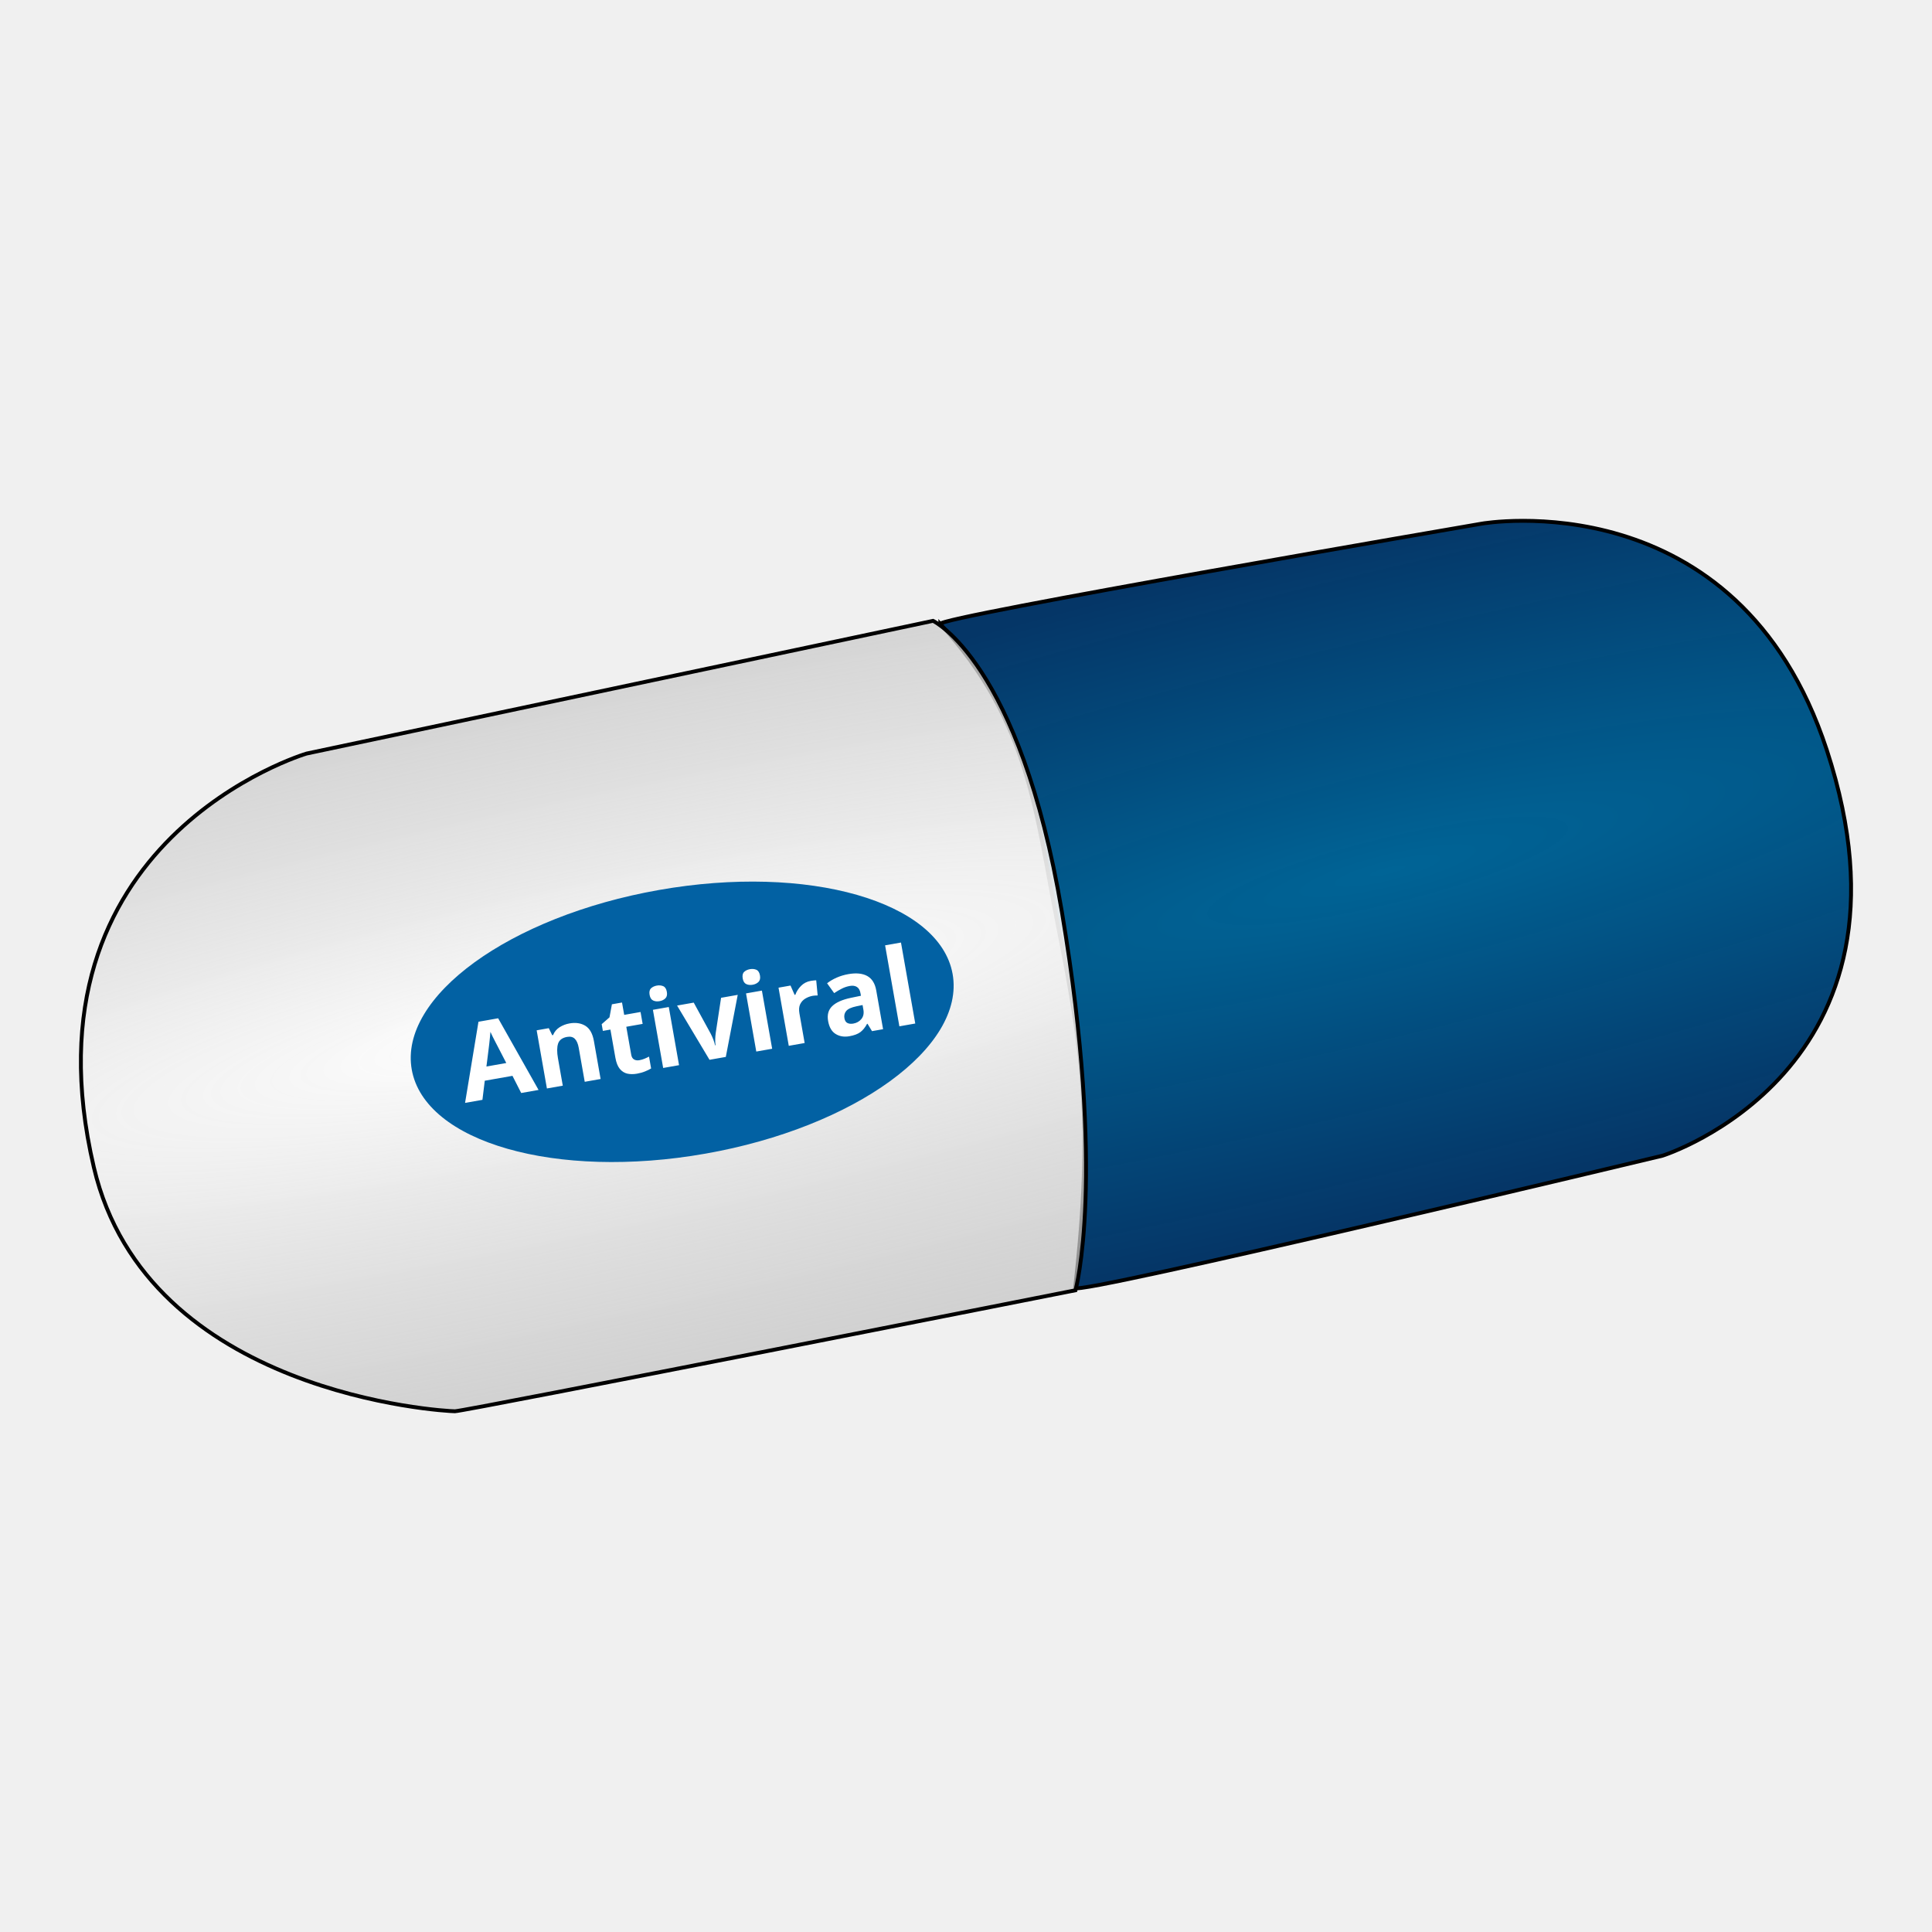
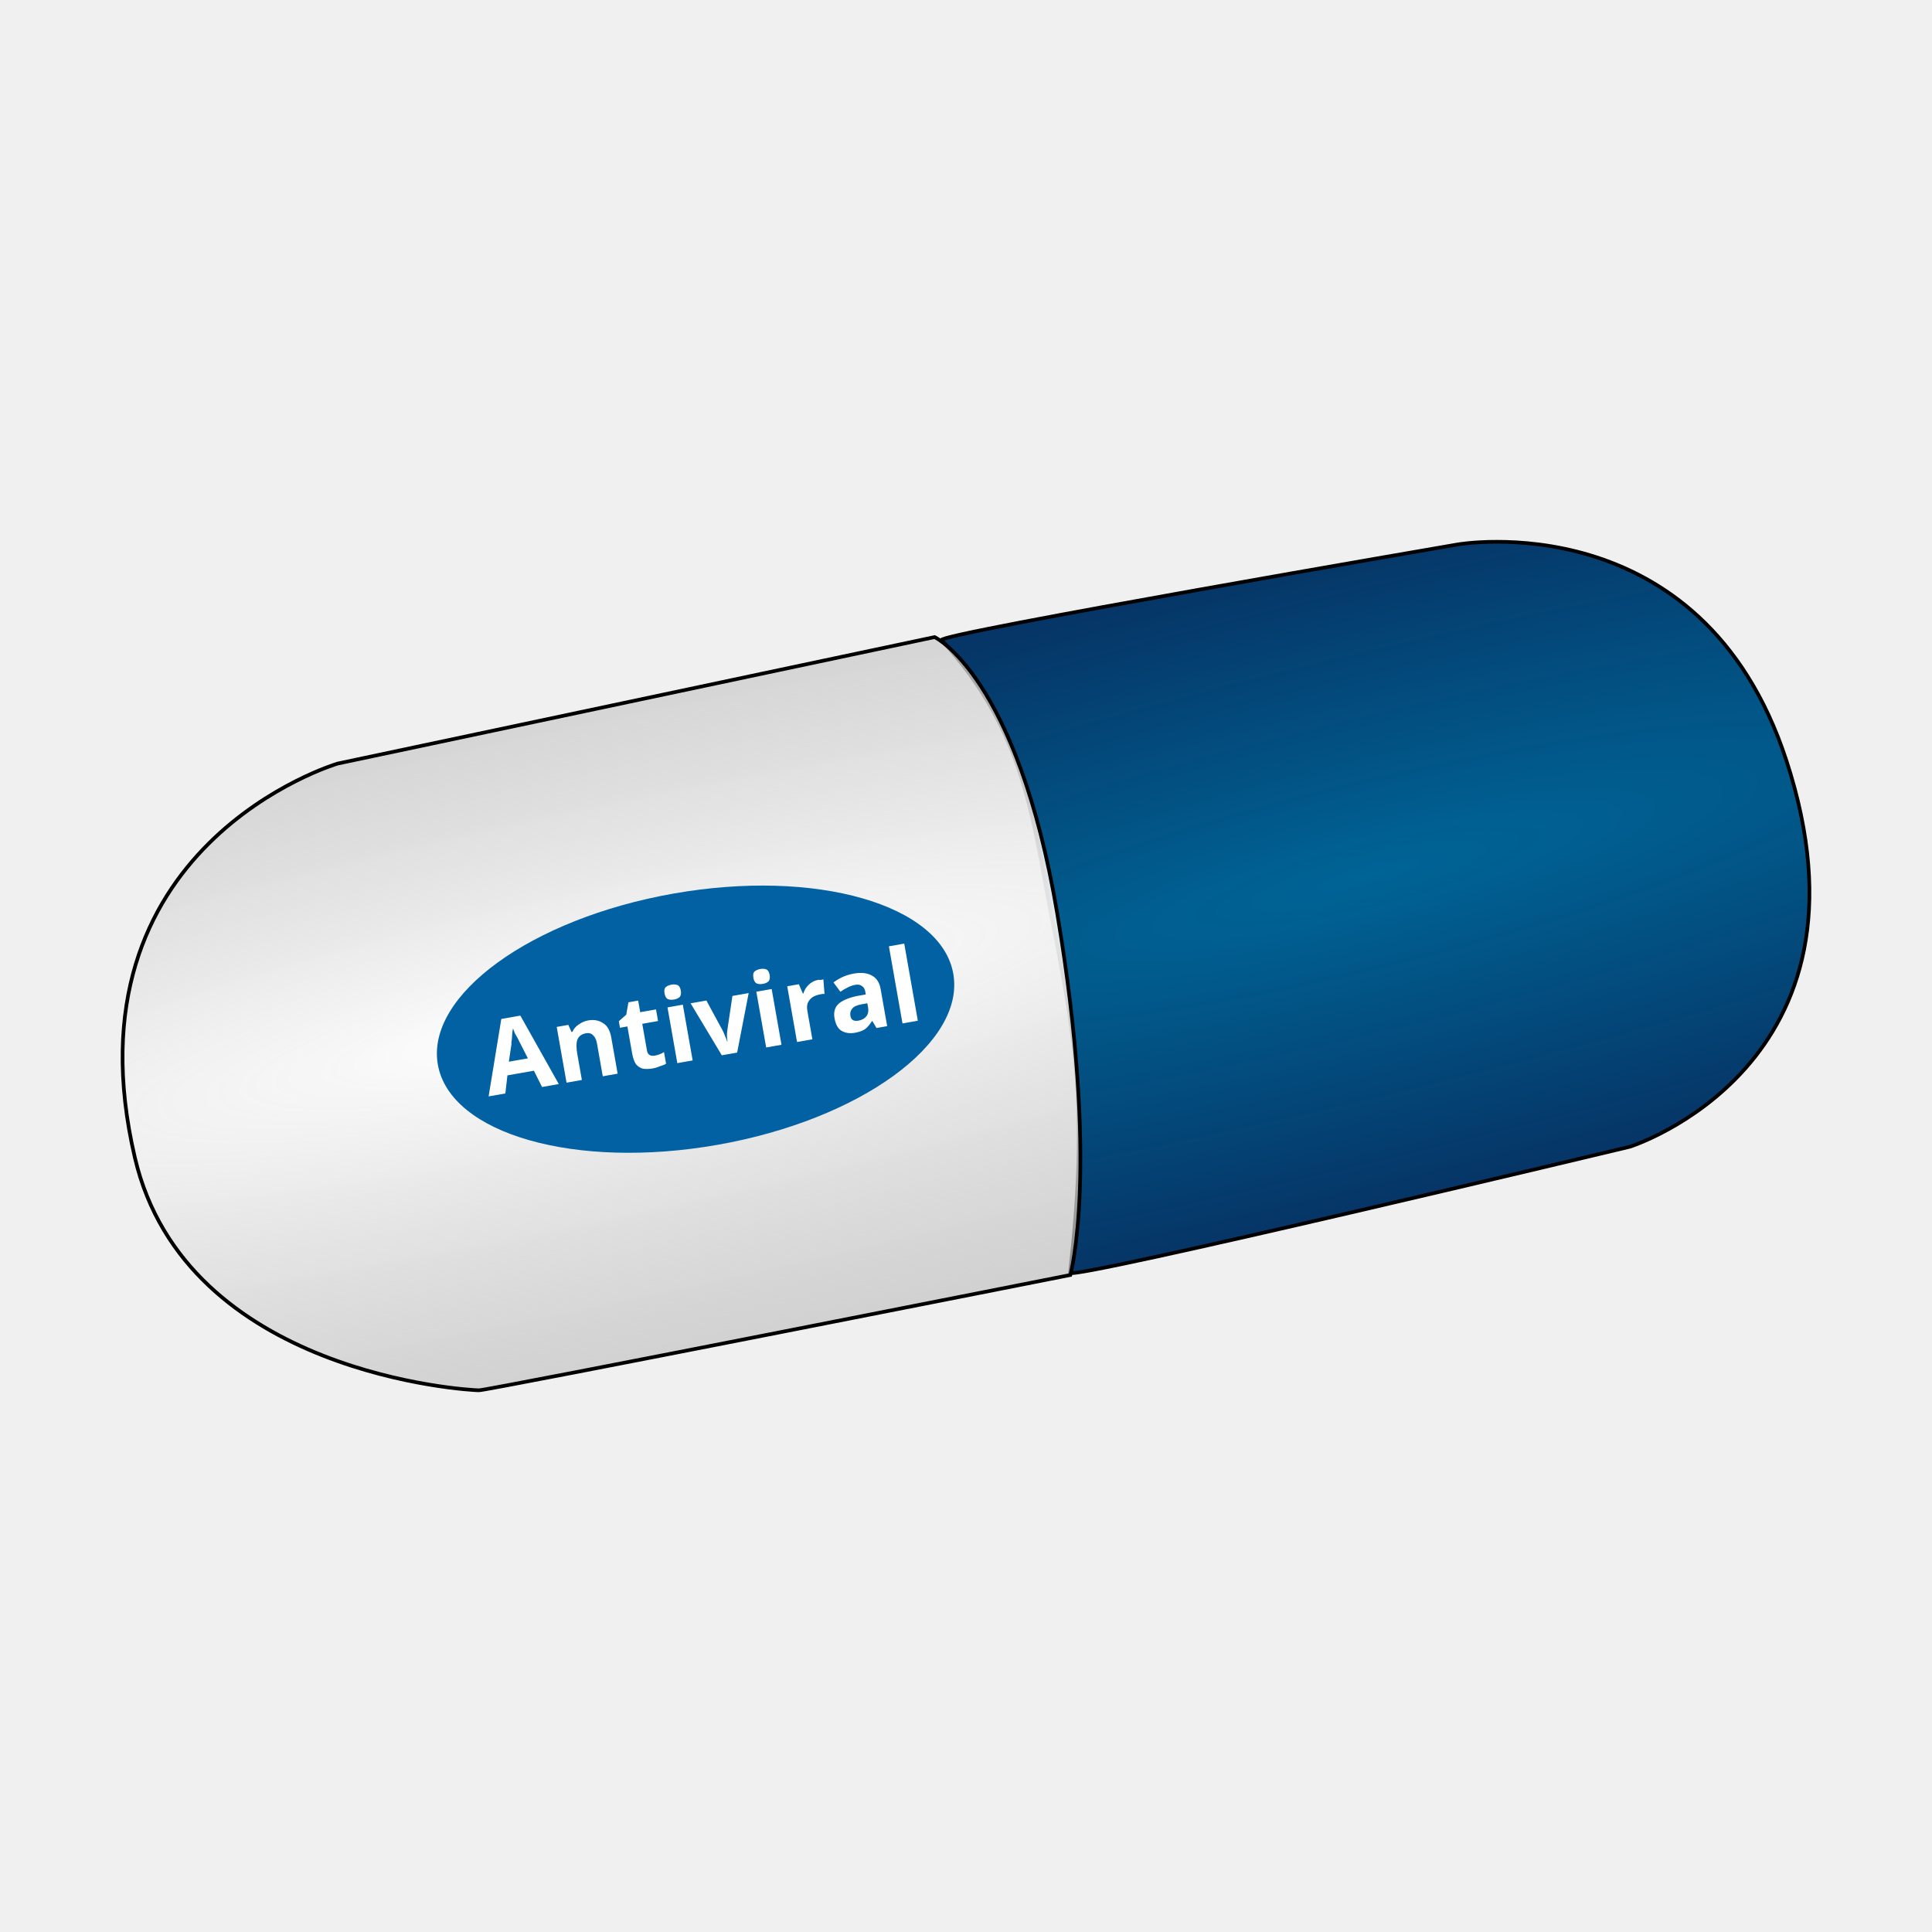
- <svg xmlns="http://www.w3.org/2000/svg" xmlns:xlink="http://www.w3.org/1999/xlink" width="499.997" height="499.998" id="svg3145" version="1.1">
+ <svg xmlns="http://www.w3.org/2000/svg" xmlns:xlink="http://www.w3.org/1999/xlink" width="64" height="64" id="svg3145" version="1.1">
  <defs id="defs3147">
    <linearGradient id="linearGradient4101">
      <stop style="stop-color:#323232;stop-opacity:1;" offset="0" id="stop4103" />
      <stop style="stop-color:#ffffff;stop-opacity:0.196;" offset="1" id="stop4105" />
    </linearGradient>
    <linearGradient id="linearGradient4081">
      <stop style="stop-color:#ffffff;stop-opacity:1;" offset="0" id="stop4083" />
      <stop style="stop-color:#323232;stop-opacity:0;" offset="1" id="stop4085" />
    </linearGradient>
    <linearGradient id="linearGradient4069">
      <stop style="stop-color:#006496;stop-opacity:1;" offset="0" id="stop4071" />
      <stop style="stop-color:#003264;stop-opacity:0.98;" offset="1" id="stop4073" />
    </linearGradient>
-     <radialGradient xlink:href="#linearGradient4069" id="radialGradient4077" cx="476.334" cy="526.454" fx="476.334" fy="526.454" r="119.37" gradientTransform="matrix(3.986377,-0.9748812,0.1719055,0.7029368,-1412.851,951.5309)" gradientUnits="userSpaceOnUse" />
-     <radialGradient xlink:href="#linearGradient4081" id="radialGradient4087" cx="264.088" cy="566.226" fx="264.088" fy="566.226" r="130.567" gradientTransform="matrix(15.05567,-3.236587,0.5357645,2.492221,-3911.016,338.3819)" gradientUnits="userSpaceOnUse" />
+     <radialGradient xlink:href="#linearGradient4069" id="radialGradient4077" cx="476.334" cy="526.454" fx="476.334" fy="526.454" r="119.37" gradientTransform="matrix(0.486231,-0.1189093,0.02096785,0.08573943,17.82183,1107.535)" gradientUnits="userSpaceOnUse" />
+     <radialGradient xlink:href="#linearGradient4081" id="radialGradient4087" cx="264.088" cy="566.226" fx="264.088" fy="566.226" r="130.567" gradientTransform="matrix(1.836387,-0.3947767,0.06534889,0.303984,-286.8873,1032.747)" gradientUnits="userSpaceOnUse" />
    <radialGradient xlink:href="#linearGradient4101" id="radialGradient4107" cx="260.527" cy="915.606" fx="260.527" fy="915.606" r="50.294" gradientTransform="matrix(4.342384,-0.8277864,0.3040528,1.594994,-1153.626,-317.1338)" gradientUnits="userSpaceOnUse" />
    <radialGradient xlink:href="#linearGradient4101-6" id="radialGradient4107-2" cx="260.527" cy="915.606" fx="260.527" fy="915.606" r="50.294" gradientTransform="matrix(4.342384,-0.8277864,0.3040528,1.594994,-1153.626,-317.1338)" gradientUnits="userSpaceOnUse" />
    <linearGradient id="linearGradient4101-6">
      <stop style="stop-color:#323232;stop-opacity:1;" offset="0" id="stop4103-8" />
      <stop style="stop-color:#ffffff;stop-opacity:0.196;" offset="1" id="stop4105-4" />
    </linearGradient>
    <radialGradient r="50.294" fy="915.606" fx="260.527" cy="915.606" cx="260.527" gradientTransform="matrix(4.342384,-0.8277864,0.3040528,1.594994,-1146.188,-318.2052)" gradientUnits="userSpaceOnUse" id="radialGradient4124" xlink:href="#linearGradient4101-6" />
  </defs>
-   <g id="layer1" transform="translate(-217.379,-631.845)">
-     <path style="fill:url(#radialGradient4077);fill-opacity:1;stroke:#000000;stroke-width:1px;stroke-linecap:butt;stroke-linejoin:miter;stroke-opacity:1" d="m 460.735,793.329 c 23.382,25.502 24.774,49.728 30.48,78.319 6.292,31.529 9.192,50.729 4.416,93.51 -0.251,2.252 152.013,-34.224 152.013,-34.224 0,0 69.696,-21.928 42.5,-105 -23.01,-70.286 -89.286,-58.571 -89.286,-58.571 0,0 -141.653,24.298 -140.123,25.967 z" id="path3289" />
-     <path style="fill:url(#radialGradient4087);fill-opacity:1;stroke:#000000;stroke-width:1px;stroke-linecap:butt;stroke-linejoin:miter;stroke-opacity:1" d="m 458.849,792.52 c 0,0 22.449,10.556 33.335,75.256 11.582,68.838 3.536,97.985 3.536,97.985 0,0 -158.089,31.315 -160.614,31.315 -2.525,0 -79.64,-4.22 -93.439,-63.135 -19.891,-84.923 55.053,-107.076 55.053,-107.076 z" id="path4079" />
-     <path style="fill:#0261a3;fill-opacity:1;stroke:none" id="path4091" d="m 332.857,575.576 c 0,19.133 -31.82,34.643 -71.071,34.643 -39.252,0 -71.071,-15.51 -71.071,-34.643 0,-19.133 31.82,-34.643 71.071,-34.643 39.252,0 71.071,15.51 71.071,34.643 z" transform="matrix(0.9848077,-0.1736482,0.1736482,0.9848077,36.17216,374.9172)" />
-     <text xml:space="preserve" style="font-size:28px;font-style:normal;font-variant:normal;font-weight:bold;font-stretch:normal;line-height:125%;letter-spacing:0px;word-spacing:0px;fill:#ffffff;fill-opacity:1;stroke:none;font-family:Ubuntu;-inkscape-font-specification:Ubuntu Bold" x="173.325" y="961.984" id="text4095" transform="matrix(0.9848077,-0.1736482,0.1736482,0.9848077,0,0)">
-       <tspan id="tspan4097" x="173.325" y="961.984">Antiviral</tspan>
-     </text>
+   <g id="layer1" transform="translate(-217.379,-1067.842)">
+     <g id="g3527" transform="translate(2.220429,0.8064457)">
+       <path id="path3289" d="m 246.349,1088.238 c 2.852,3.111 3.022,6.065 3.718,9.553 0.767,3.846 1.121,6.188 0.539,11.406 -0.031,0.275 18.541,-4.174 18.541,-4.174 0,0 8.501,-2.675 5.184,-12.807 -2.807,-8.573 -10.89,-7.144 -10.89,-7.144 0,0 -17.278,2.964 -17.091,3.167 z" style="fill:url(#radialGradient4077);fill-opacity:1;stroke:#000000;stroke-width:0.122px;stroke-linecap:butt;stroke-linejoin:miter;stroke-opacity:1" />
+       <path id="path4079" d="m 246.119,1088.14 c 0,0 2.738,1.288 4.066,9.179 1.413,8.396 0.431,11.952 0.431,11.952 0,0 -19.283,3.82 -19.591,3.82 -0.308,0 -9.714,-0.515 -11.397,-7.701 -2.426,-10.358 6.715,-13.06 6.715,-13.06 z" style="fill:url(#radialGradient4087);fill-opacity:1;stroke:#000000;stroke-width:0.122px;stroke-linecap:butt;stroke-linejoin:miter;stroke-opacity:1" />
+       <ellipse ry="4.225" rx="8.669" cy="1125.437" cx="43.43" transform="matrix(0.9848077,-0.1736482,0.1736482,0.9848077,0,0)" id="path4091" style="fill:#0261a3;fill-opacity:1;stroke:none" />
+       <text transform="matrix(0.9848077,-0.1736482,0.1736482,0.9848077,0,0)" id="text4095" y="1126.767" x="36.236" style="font-style:normal;font-variant:normal;font-weight:bold;font-stretch:normal;font-size:3.415px;line-height:125%;font-family:Ubuntu;-inkscape-font-specification:'Ubuntu Bold';letter-spacing:0px;word-spacing:0px;fill:#ffffff;fill-opacity:1;stroke:none" xml:space="preserve">
+         <tspan y="1126.767" x="36.236" id="tspan4097">Antiviral</tspan>
+       </text>
+     </g>
  </g>
</svg>
